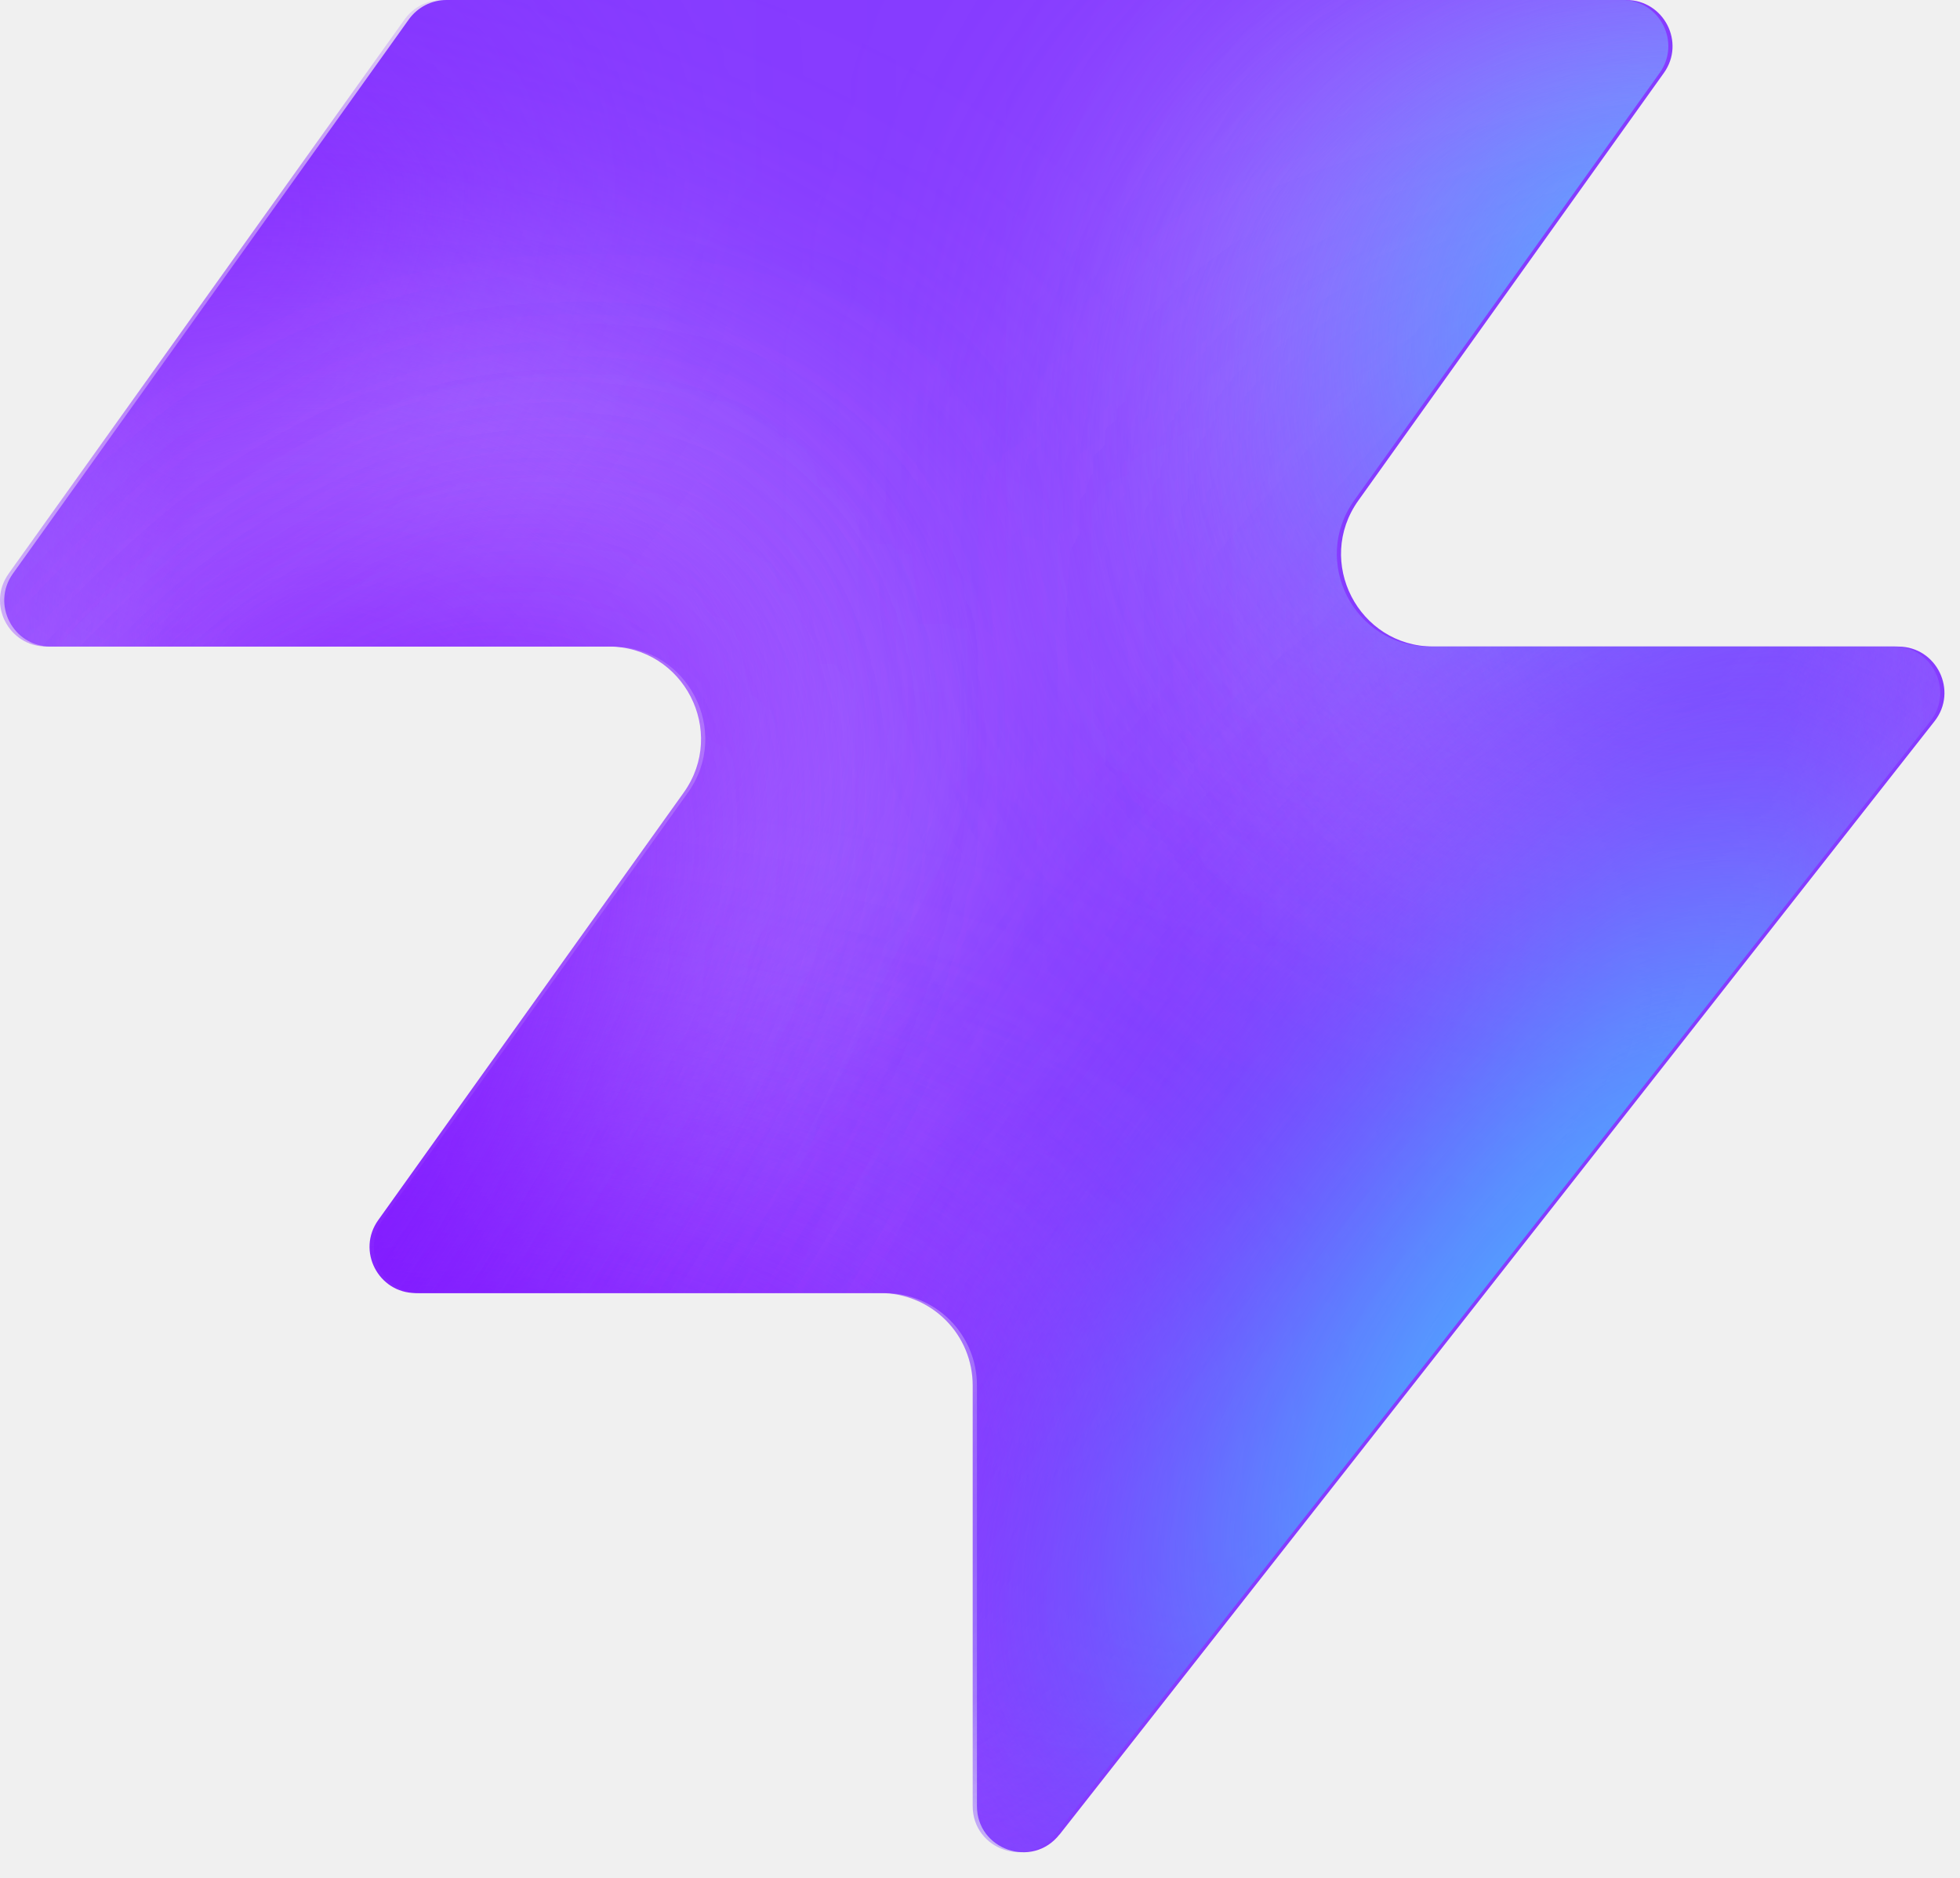
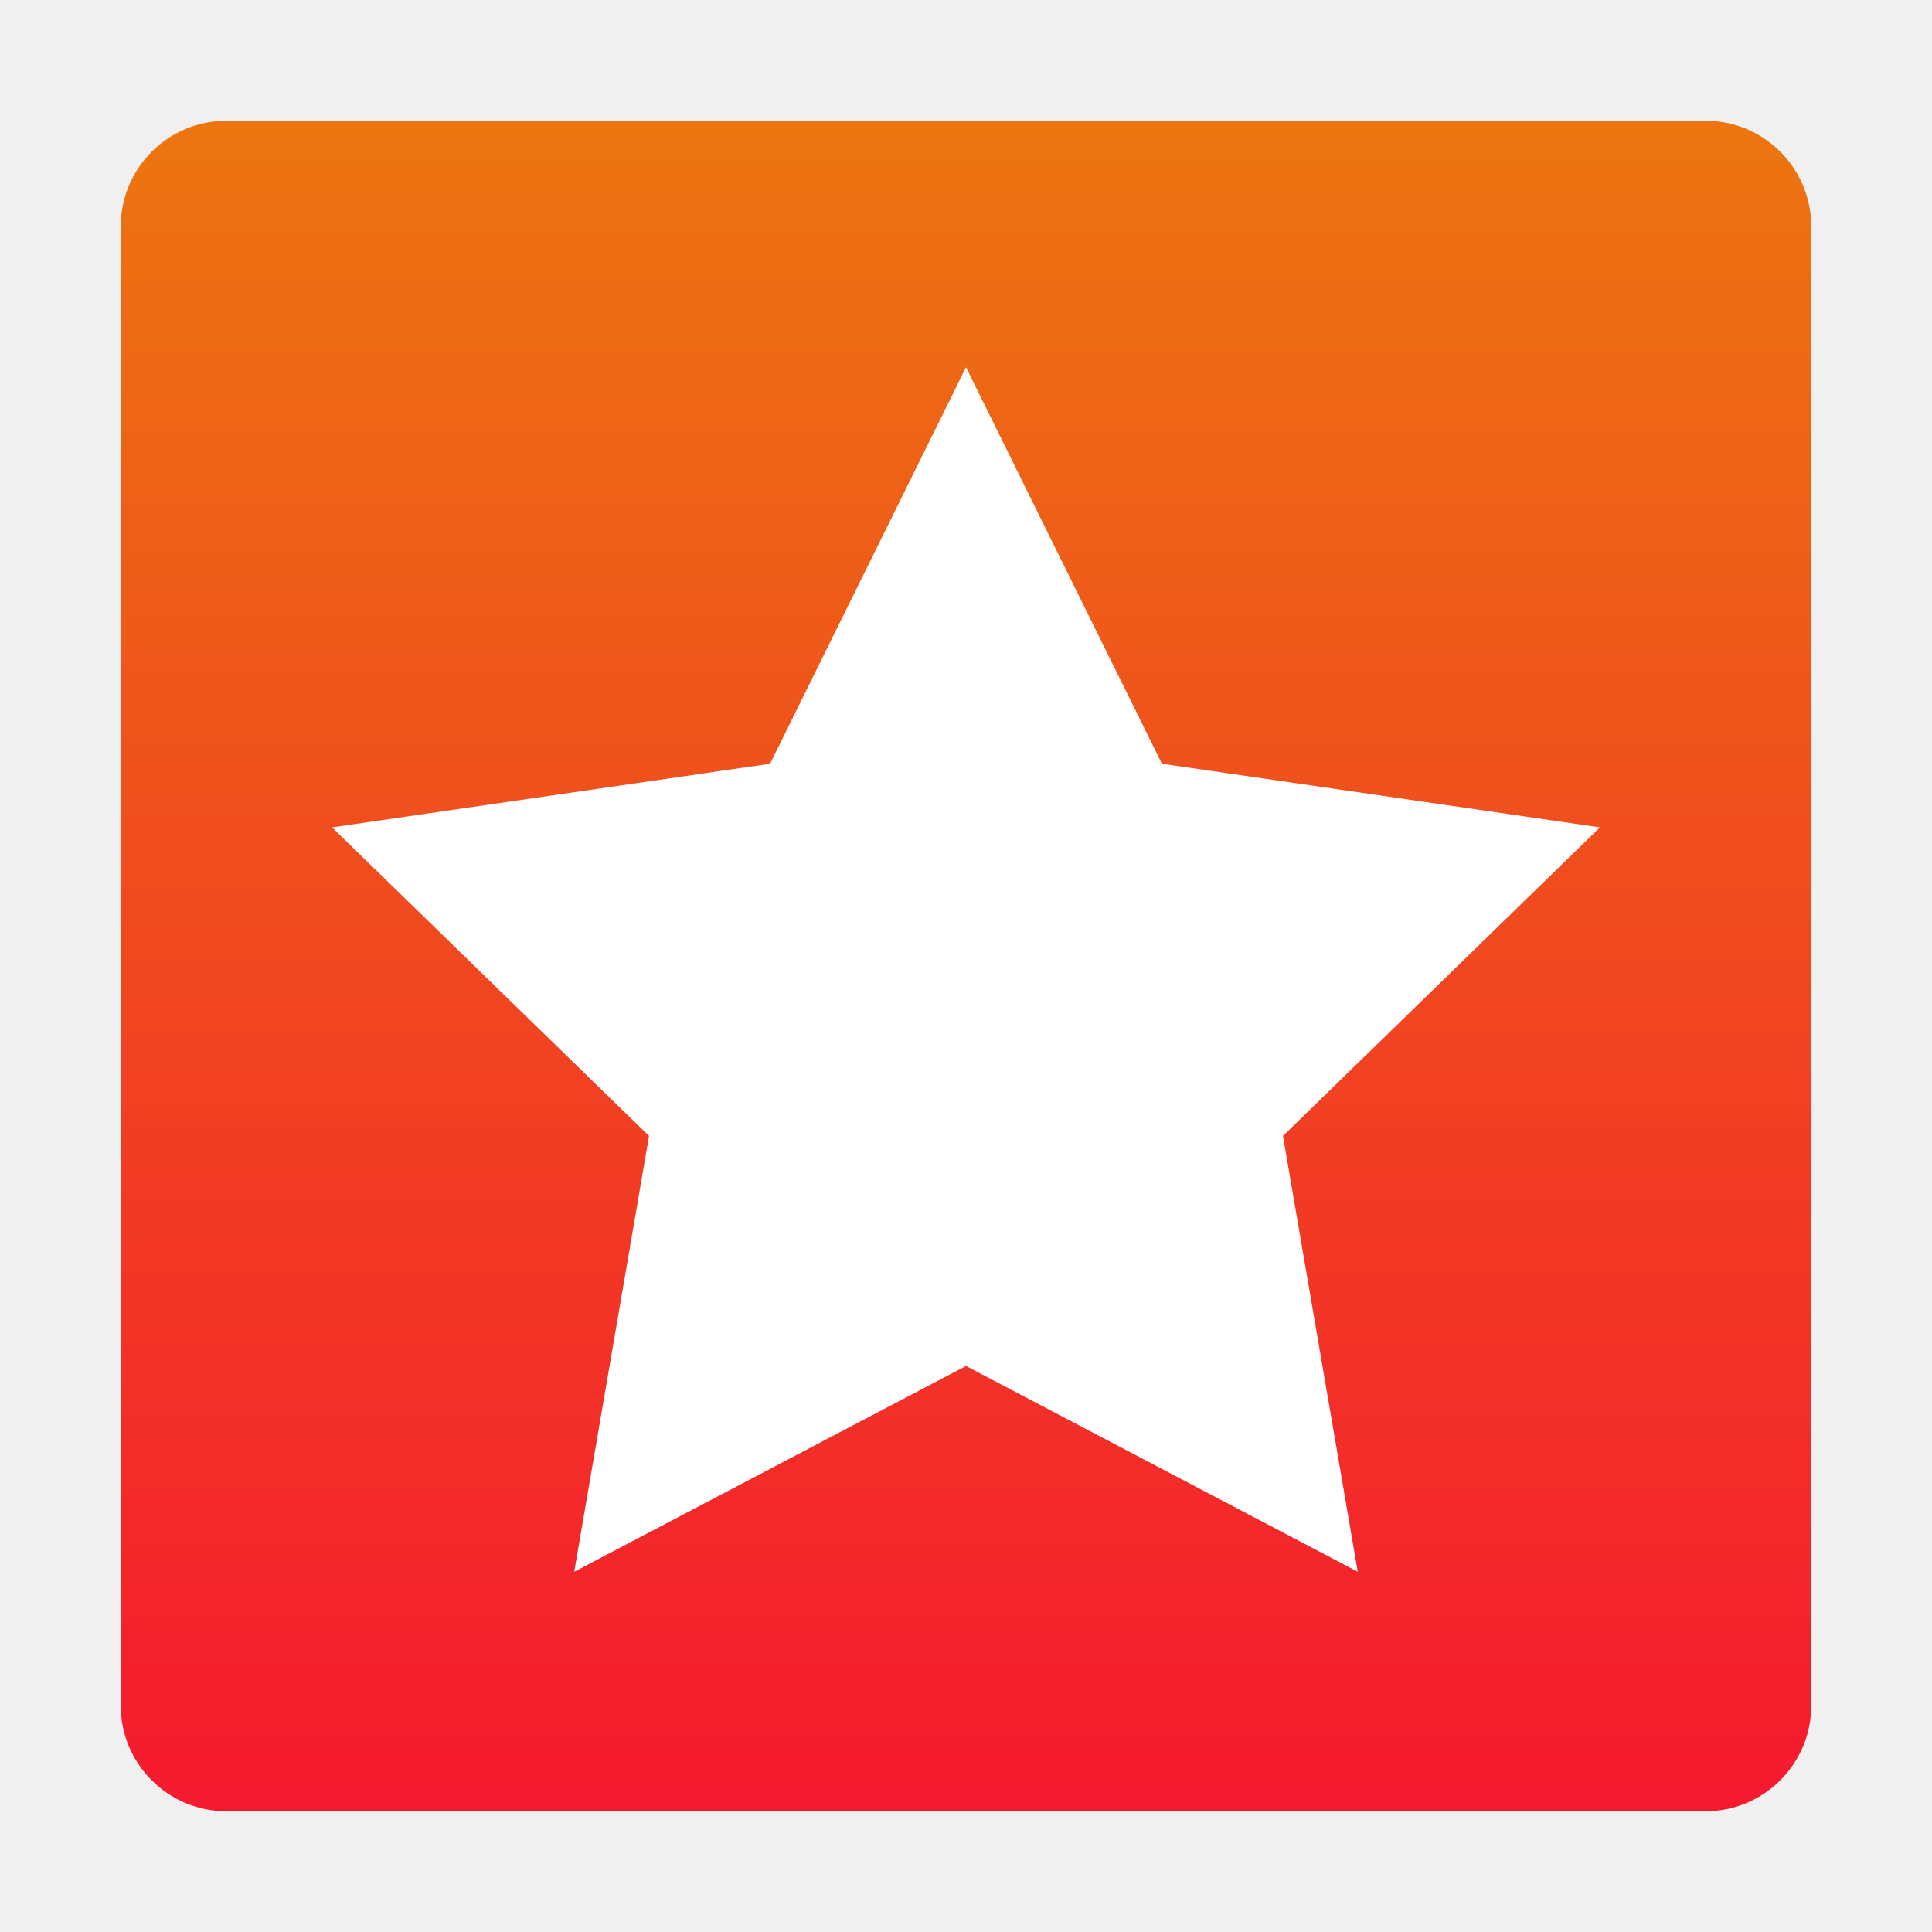
- <svg xmlns="http://www.w3.org/2000/svg" width="48" height="46" fill="none" viewBox="0 0 48 46">
-   <path fill="#863bff" d="M25.946 44.938c-.664.845-2.021.375-2.021-.698V33.937a2.26 2.26 0 0 0-2.262-2.262H10.287c-.92 0-1.456-1.04-.92-1.788l7.48-10.471c1.07-1.497 0-3.578-1.842-3.578H1.237c-.92 0-1.456-1.04-.92-1.788L10.013.474c.214-.297.556-.474.92-.474h28.894c.92 0 1.456 1.04.92 1.788l-7.48 10.471c-1.07 1.498 0 3.579 1.842 3.579h11.377c.943 0 1.473 1.088.89 1.83L25.947 44.94z" style="fill:#863bff;fill:color(display-p3 .525 .23 1);fill-opacity:1" />
-   <mask id="a" width="48" height="46" x="0" y="0" maskUnits="userSpaceOnUse" style="mask-type:alpha">
-     <path fill="#000" d="M25.842 44.938c-.664.844-2.021.375-2.021-.698V33.937a2.26 2.26 0 0 0-2.262-2.262H10.183c-.92 0-1.456-1.04-.92-1.788l7.48-10.471c1.07-1.498 0-3.579-1.842-3.579H1.133c-.92 0-1.456-1.04-.92-1.787L9.91.473c.214-.297.556-.474.92-.474h28.894c.92 0 1.456 1.04.92 1.788l-7.48 10.471c-1.07 1.498 0 3.578 1.842 3.578h11.377c.943 0 1.473 1.088.89 1.832L25.843 44.94z" style="fill:#000;fill-opacity:1" />
-   </mask>
-   <g mask="url(#a)">
-     <g filter="url(#b)">
-       <ellipse cx="5.508" cy="14.704" fill="#ede6ff" rx="5.508" ry="14.704" style="fill:#ede6ff;fill:color(display-p3 .927 .903 1);fill-opacity:1" transform="matrix(.00324 1 1 -.00324 -4.47 31.516)" />
-     </g>
-     <g filter="url(#c)">
-       <ellipse cx="10.399" cy="29.851" fill="#ede6ff" rx="10.399" ry="29.851" style="fill:#ede6ff;fill:color(display-p3 .927 .903 1);fill-opacity:1" transform="matrix(.00324 1 1 -.00324 -39.328 7.883)" />
-     </g>
-     <g filter="url(#d)">
-       <ellipse cx="5.508" cy="30.487" fill="#7e14ff" rx="5.508" ry="30.487" style="fill:#7e14ff;fill:color(display-p3 .492 .077 1);fill-opacity:1" transform="rotate(89.814 -25.913 -14.639)scale(1 -1)" />
-     </g>
-     <g filter="url(#e)">
-       <ellipse cx="5.508" cy="30.599" fill="#7e14ff" rx="5.508" ry="30.599" style="fill:#7e14ff;fill:color(display-p3 .492 .077 1);fill-opacity:1" transform="rotate(89.814 -32.644 -3.334)scale(1 -1)" />
-     </g>
-     <g filter="url(#f)">
-       <ellipse cx="5.508" cy="30.599" fill="#7e14ff" rx="5.508" ry="30.599" style="fill:#7e14ff;fill:color(display-p3 .492 .077 1);fill-opacity:1" transform="matrix(.00324 1 1 -.00324 -34.34 30.47)" />
-     </g>
-     <g filter="url(#g)">
-       <ellipse cx="14.072" cy="22.078" fill="#ede6ff" rx="14.072" ry="22.078" style="fill:#ede6ff;fill:color(display-p3 .927 .903 1);fill-opacity:1" transform="rotate(93.35 24.506 48.493)scale(-1 1)" />
-     </g>
-     <g filter="url(#h)">
-       <ellipse cx="3.47" cy="21.501" fill="#7e14ff" rx="3.47" ry="21.501" style="fill:#7e14ff;fill:color(display-p3 .492 .077 1);fill-opacity:1" transform="rotate(89.009 28.708 47.59)scale(-1 1)" />
-     </g>
-     <g filter="url(#i)">
-       <ellipse cx="3.47" cy="21.501" fill="#7e14ff" rx="3.47" ry="21.501" style="fill:#7e14ff;fill:color(display-p3 .492 .077 1);fill-opacity:1" transform="rotate(89.009 28.708 47.59)scale(-1 1)" />
-     </g>
-     <g filter="url(#j)">
-       <ellipse cx=".387" cy="8.972" fill="#7e14ff" rx="4.407" ry="29.108" style="fill:#7e14ff;fill:color(display-p3 .492 .077 1);fill-opacity:1" transform="rotate(39.51 .387 8.972)" />
-     </g>
-     <g filter="url(#k)">
-       <ellipse cx="47.523" cy="-6.092" fill="#7e14ff" rx="4.407" ry="29.108" style="fill:#7e14ff;fill:color(display-p3 .492 .077 1);fill-opacity:1" transform="rotate(37.892 47.523 -6.092)" />
-     </g>
-     <g filter="url(#l)">
-       <ellipse cx="41.412" cy="6.333" fill="#47bfff" rx="5.971" ry="9.665" style="fill:#47bfff;fill:color(display-p3 .28 .748 1);fill-opacity:1" transform="rotate(37.892 41.412 6.333)" />
-     </g>
-     <g filter="url(#m)">
-       <ellipse cx="-1.879" cy="38.332" fill="#7e14ff" rx="4.407" ry="29.108" style="fill:#7e14ff;fill:color(display-p3 .492 .077 1);fill-opacity:1" transform="rotate(37.892 -1.88 38.332)" />
-     </g>
-     <g filter="url(#n)">
-       <ellipse cx="-1.879" cy="38.332" fill="#7e14ff" rx="4.407" ry="29.108" style="fill:#7e14ff;fill:color(display-p3 .492 .077 1);fill-opacity:1" transform="rotate(37.892 -1.88 38.332)" />
-     </g>
-     <g filter="url(#o)">
-       <ellipse cx="35.651" cy="29.907" fill="#7e14ff" rx="4.407" ry="29.108" style="fill:#7e14ff;fill:color(display-p3 .492 .077 1);fill-opacity:1" transform="rotate(37.892 35.651 29.907)" />
-     </g>
-     <g filter="url(#p)">
-       <ellipse cx="38.418" cy="32.4" fill="#47bfff" rx="5.971" ry="15.297" style="fill:#47bfff;fill:color(display-p3 .28 .748 1);fill-opacity:1" transform="rotate(37.892 38.418 32.4)" />
-     </g>
-   </g>
+ <svg xmlns="http://www.w3.org/2000/svg" width="800px" height="800px" viewBox="0 0 32 32">
  <defs>
-     <filter id="b" width="60.045" height="41.654" x="-19.77" y="16.149" color-interpolation-filters="sRGB" filterUnits="userSpaceOnUse">
-       <feFlood flood-opacity="0" result="BackgroundImageFix" />
-       <feBlend in="SourceGraphic" in2="BackgroundImageFix" result="shape" />
-       <feGaussianBlur result="effect1_foregroundBlur_2002_17158" stdDeviation="7.659" />
-     </filter>
-     <filter id="c" width="90.34" height="51.437" x="-54.613" y="-7.533" color-interpolation-filters="sRGB" filterUnits="userSpaceOnUse">
-       <feFlood flood-opacity="0" result="BackgroundImageFix" />
-       <feBlend in="SourceGraphic" in2="BackgroundImageFix" result="shape" />
-       <feGaussianBlur result="effect1_foregroundBlur_2002_17158" stdDeviation="7.659" />
-     </filter>
-     <filter id="d" width="79.355" height="29.4" x="-49.64" y="2.03" color-interpolation-filters="sRGB" filterUnits="userSpaceOnUse">
-       <feFlood flood-opacity="0" result="BackgroundImageFix" />
-       <feBlend in="SourceGraphic" in2="BackgroundImageFix" result="shape" />
-       <feGaussianBlur result="effect1_foregroundBlur_2002_17158" stdDeviation="4.596" />
-     </filter>
-     <filter id="e" width="79.579" height="29.4" x="-45.045" y="20.029" color-interpolation-filters="sRGB" filterUnits="userSpaceOnUse">
-       <feFlood flood-opacity="0" result="BackgroundImageFix" />
-       <feBlend in="SourceGraphic" in2="BackgroundImageFix" result="shape" />
-       <feGaussianBlur result="effect1_foregroundBlur_2002_17158" stdDeviation="4.596" />
-     </filter>
-     <filter id="f" width="79.579" height="29.4" x="-43.513" y="21.178" color-interpolation-filters="sRGB" filterUnits="userSpaceOnUse">
-       <feFlood flood-opacity="0" result="BackgroundImageFix" />
-       <feBlend in="SourceGraphic" in2="BackgroundImageFix" result="shape" />
-       <feGaussianBlur result="effect1_foregroundBlur_2002_17158" stdDeviation="4.596" />
-     </filter>
-     <filter id="g" width="74.749" height="58.852" x="15.756" y="-17.901" color-interpolation-filters="sRGB" filterUnits="userSpaceOnUse">
-       <feFlood flood-opacity="0" result="BackgroundImageFix" />
-       <feBlend in="SourceGraphic" in2="BackgroundImageFix" result="shape" />
-       <feGaussianBlur result="effect1_foregroundBlur_2002_17158" stdDeviation="7.659" />
-     </filter>
-     <filter id="h" width="61.377" height="25.362" x="23.548" y="2.284" color-interpolation-filters="sRGB" filterUnits="userSpaceOnUse">
-       <feFlood flood-opacity="0" result="BackgroundImageFix" />
-       <feBlend in="SourceGraphic" in2="BackgroundImageFix" result="shape" />
-       <feGaussianBlur result="effect1_foregroundBlur_2002_17158" stdDeviation="4.596" />
-     </filter>
-     <filter id="i" width="61.377" height="25.362" x="23.548" y="2.284" color-interpolation-filters="sRGB" filterUnits="userSpaceOnUse">
-       <feFlood flood-opacity="0" result="BackgroundImageFix" />
-       <feBlend in="SourceGraphic" in2="BackgroundImageFix" result="shape" />
-       <feGaussianBlur result="effect1_foregroundBlur_2002_17158" stdDeviation="4.596" />
-     </filter>
-     <filter id="j" width="56.045" height="63.649" x="-27.636" y="-22.853" color-interpolation-filters="sRGB" filterUnits="userSpaceOnUse">
-       <feFlood flood-opacity="0" result="BackgroundImageFix" />
-       <feBlend in="SourceGraphic" in2="BackgroundImageFix" result="shape" />
-       <feGaussianBlur result="effect1_foregroundBlur_2002_17158" stdDeviation="4.596" />
-     </filter>
-     <filter id="k" width="54.814" height="64.646" x="20.116" y="-38.415" color-interpolation-filters="sRGB" filterUnits="userSpaceOnUse">
-       <feFlood flood-opacity="0" result="BackgroundImageFix" />
-       <feBlend in="SourceGraphic" in2="BackgroundImageFix" result="shape" />
-       <feGaussianBlur result="effect1_foregroundBlur_2002_17158" stdDeviation="4.596" />
-     </filter>
-     <filter id="l" width="33.541" height="35.313" x="24.641" y="-11.323" color-interpolation-filters="sRGB" filterUnits="userSpaceOnUse">
-       <feFlood flood-opacity="0" result="BackgroundImageFix" />
-       <feBlend in="SourceGraphic" in2="BackgroundImageFix" result="shape" />
-       <feGaussianBlur result="effect1_foregroundBlur_2002_17158" stdDeviation="4.596" />
-     </filter>
-     <filter id="m" width="54.814" height="64.646" x="-29.286" y="6.009" color-interpolation-filters="sRGB" filterUnits="userSpaceOnUse">
-       <feFlood flood-opacity="0" result="BackgroundImageFix" />
-       <feBlend in="SourceGraphic" in2="BackgroundImageFix" result="shape" />
-       <feGaussianBlur result="effect1_foregroundBlur_2002_17158" stdDeviation="4.596" />
-     </filter>
-     <filter id="n" width="54.814" height="64.646" x="-29.286" y="6.009" color-interpolation-filters="sRGB" filterUnits="userSpaceOnUse">
-       <feFlood flood-opacity="0" result="BackgroundImageFix" />
-       <feBlend in="SourceGraphic" in2="BackgroundImageFix" result="shape" />
-       <feGaussianBlur result="effect1_foregroundBlur_2002_17158" stdDeviation="4.596" />
-     </filter>
-     <filter id="o" width="54.814" height="64.646" x="8.244" y="-2.416" color-interpolation-filters="sRGB" filterUnits="userSpaceOnUse">
-       <feFlood flood-opacity="0" result="BackgroundImageFix" />
-       <feBlend in="SourceGraphic" in2="BackgroundImageFix" result="shape" />
-       <feGaussianBlur result="effect1_foregroundBlur_2002_17158" stdDeviation="4.596" />
-     </filter>
-     <filter id="p" width="39.409" height="43.623" x="18.713" y="10.588" color-interpolation-filters="sRGB" filterUnits="userSpaceOnUse">
-       <feFlood flood-opacity="0" result="BackgroundImageFix" />
-       <feBlend in="SourceGraphic" in2="BackgroundImageFix" result="shape" />
-       <feGaussianBlur result="effect1_foregroundBlur_2002_17158" stdDeviation="4.596" />
-     </filter>
+     <linearGradient id="a" x1="-66.775" y1="-171.703" x2="-66.775" y2="-171.817" gradientTransform="matrix(240, 0, 0, -240, 16042, -41206)" gradientUnits="userSpaceOnUse">
+       <stop offset="0" stop-color="#ec790f" />
+       <stop offset="1" stop-color="#f51032" />
+     </linearGradient>
  </defs>
+   <rect x="2" y="2" width="28" height="28" rx="1.75" ry="1.75" style="fill:url(#a)" />
+   <polygon points="16 22.625 9.511 26.033 10.75 18.815 5.5 13.704 12.755 12.65 16 6.083 19.245 12.65 26.5 13.704 21.25 18.815 22.489 26.033 16 22.625" style="fill:#fff" />
</svg>
